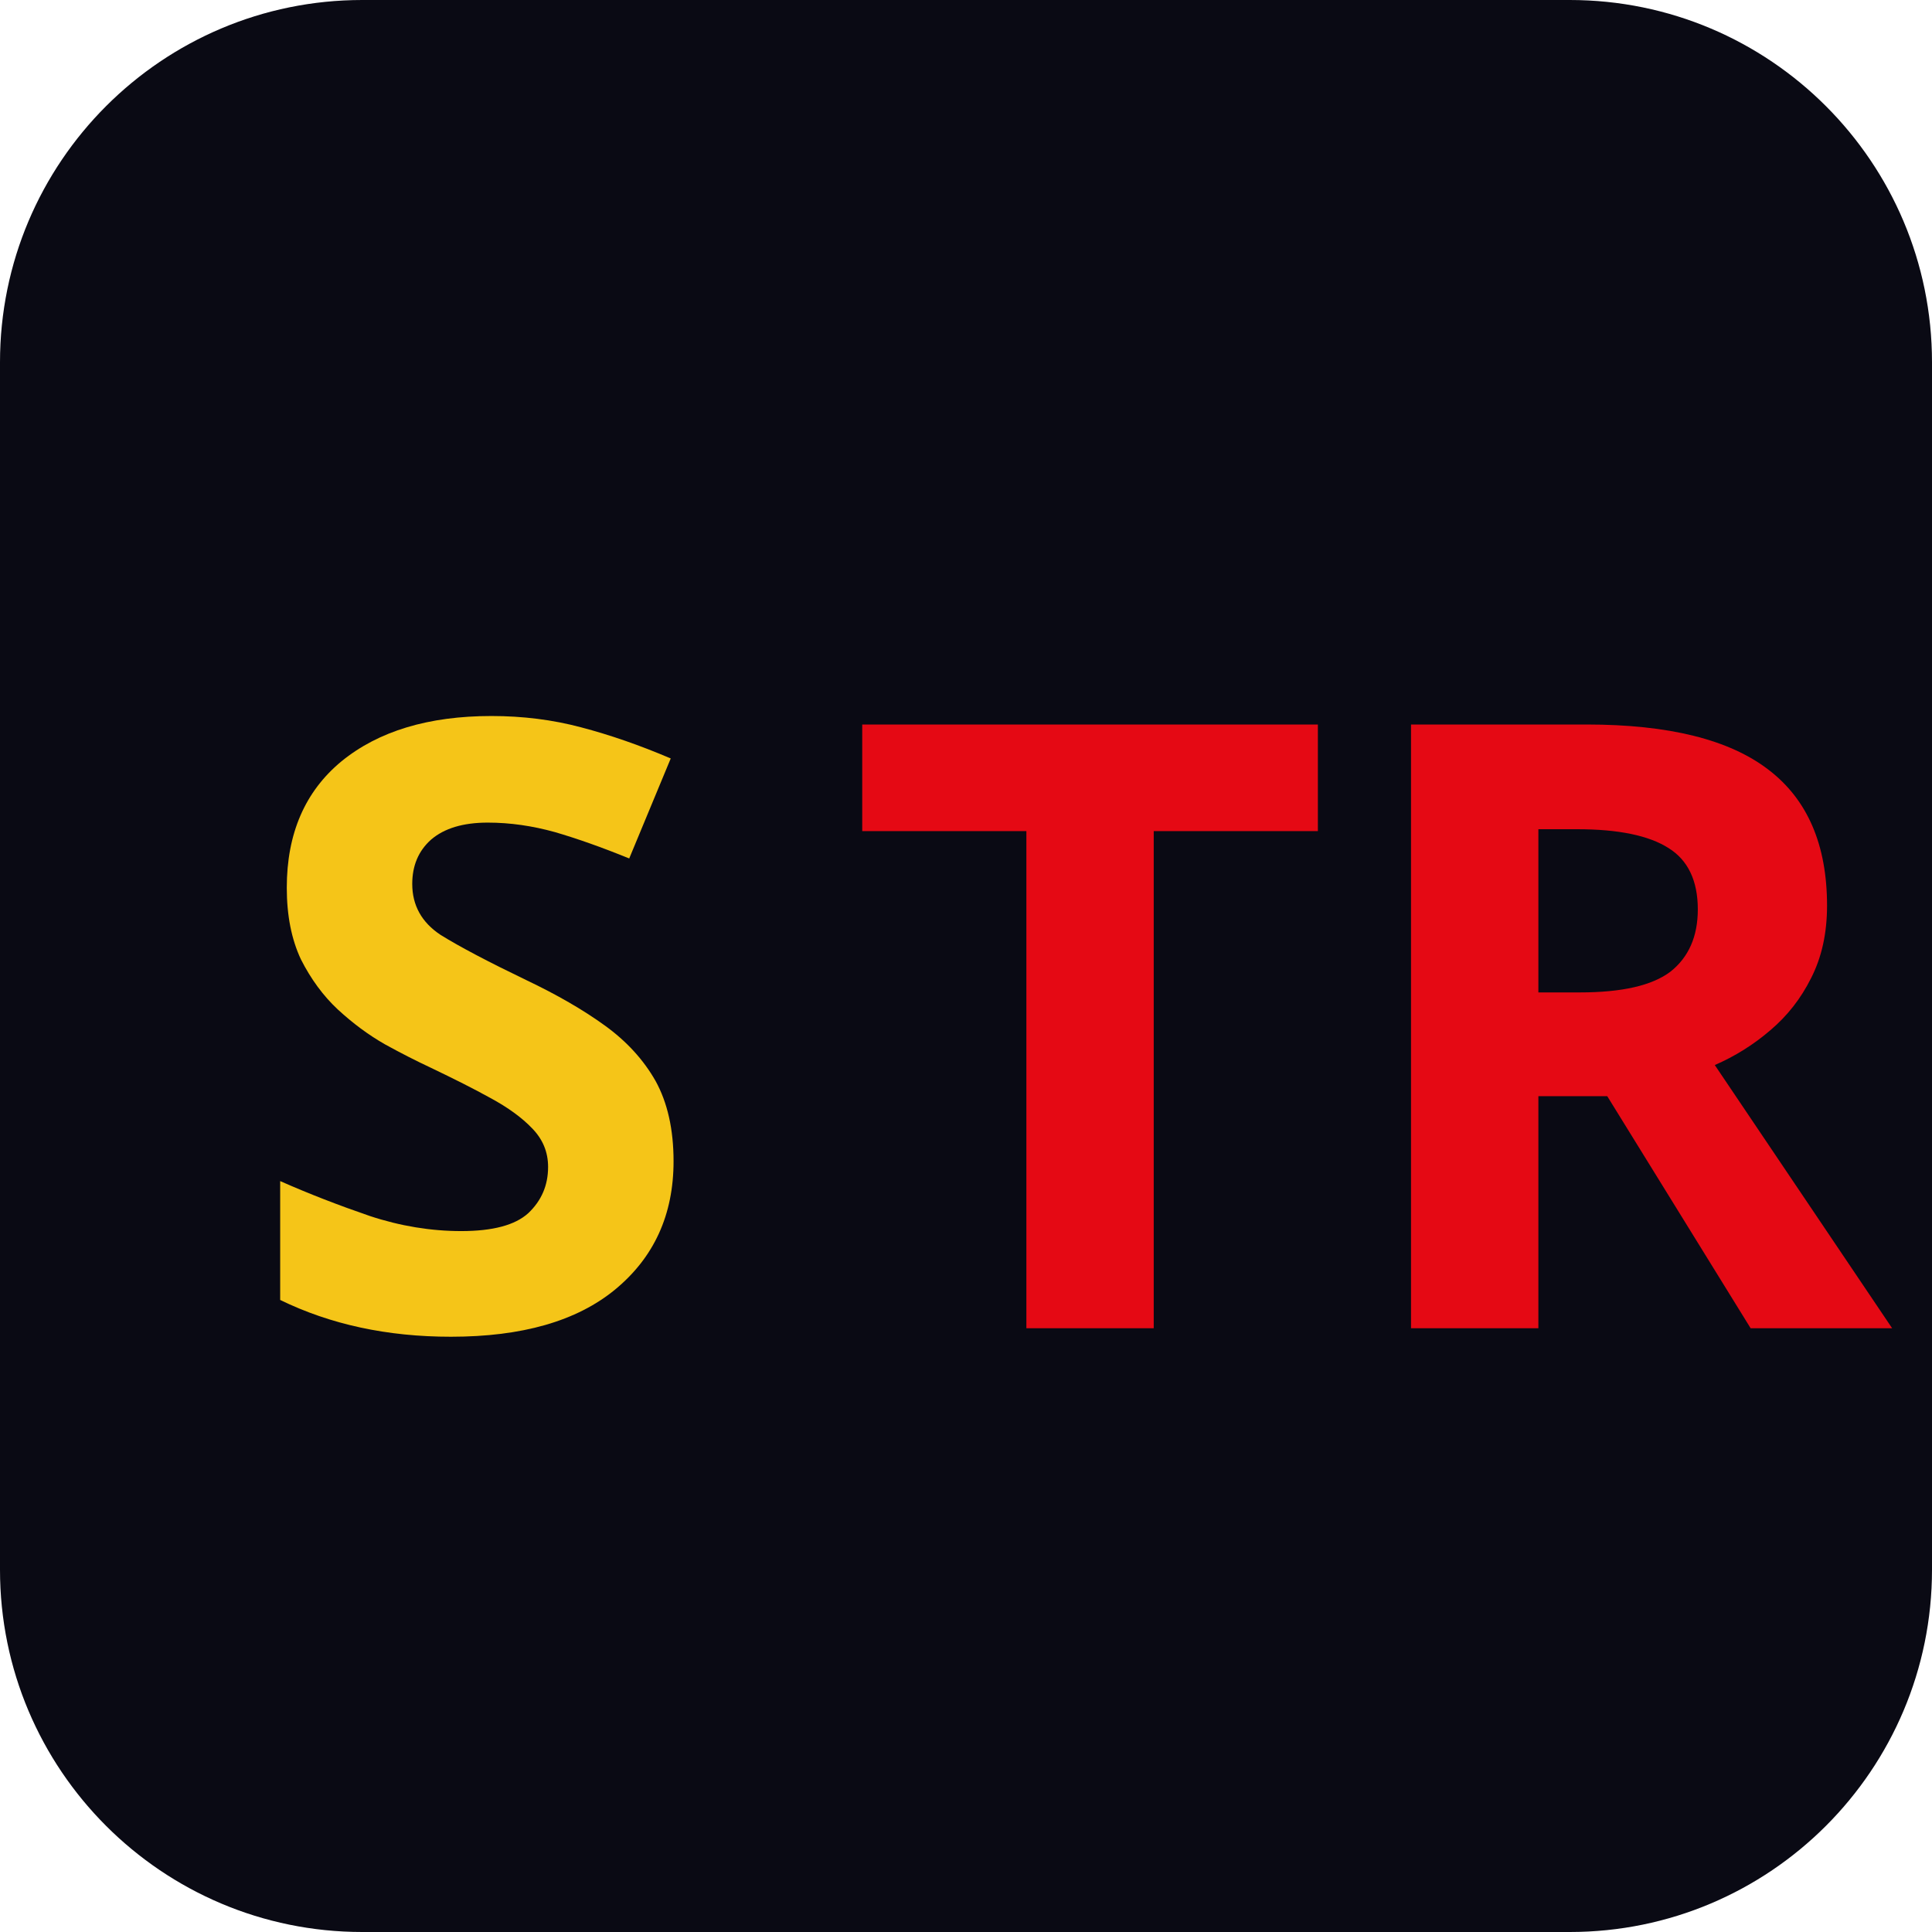
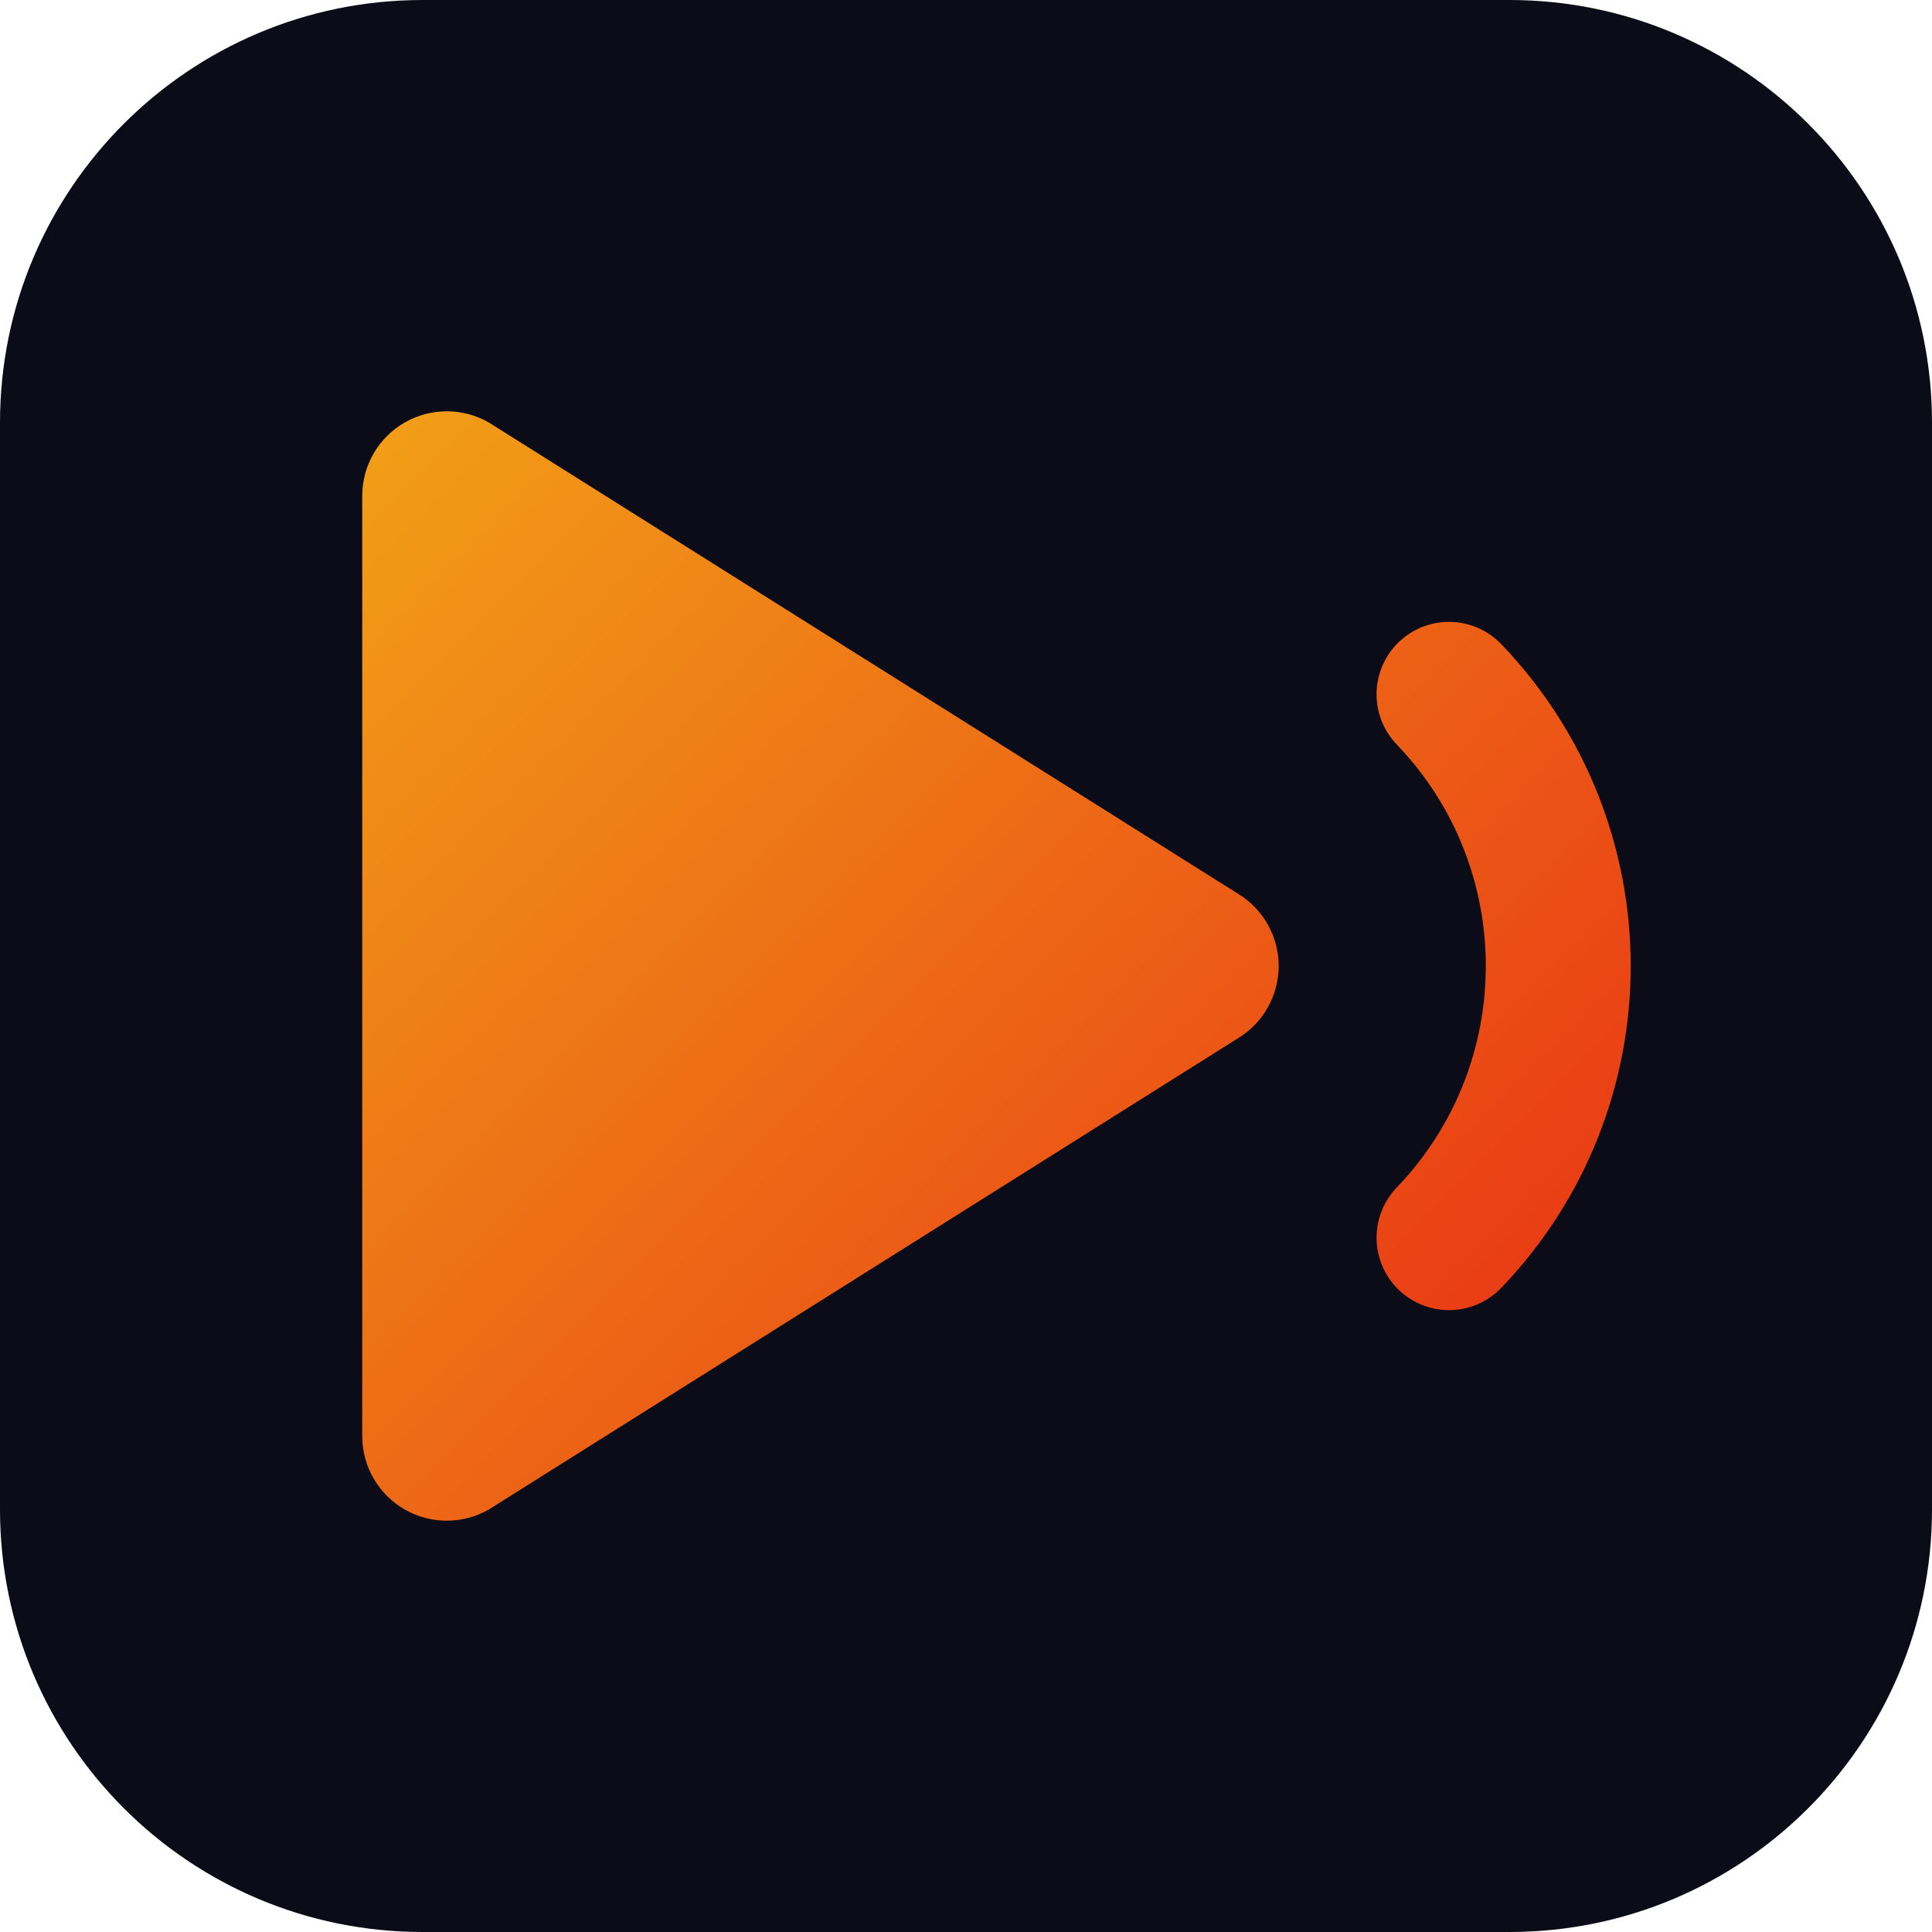
<svg xmlns="http://www.w3.org/2000/svg" viewBox="0 0 32 32">
-   <rect width="32" height="32" rx="6" fill="#0a0a14" />
-   <text x="4" y="22" font-family="sans-serif" font-weight="900" font-size="14" fill="#F5C518">S</text>
-   <text x="14" y="22" font-family="sans-serif" font-weight="900" font-size="14" fill="#E50914">TR</text>
+   <defs>
+     <linearGradient id="g" x1="0" y1="0" x2="32" y2="32" gradientUnits="userSpaceOnUse">
+       <stop offset="0" stop-color="#F5C518" />
+       <stop offset="1" stop-color="#E50914" />
+     </linearGradient>
+   </defs>
+   <rect width="32" height="32" rx="7" fill="#0c0c18" />
+   <path d="M6 8.2v15.6a1.4 1.4 0 0 0 2.1 1.2l12.4-7.8a1.4 1.4 0 0 0 0-2.4L8.1 7A1.4 1.4 0 0 0 6 8.2z" fill="url(#g)" />
+   <path d="M24 11.5a6.5 6.5 0 0 1 0 9" fill="none" stroke="url(#g)" stroke-width="2.4" stroke-linecap="round" />
</svg>
